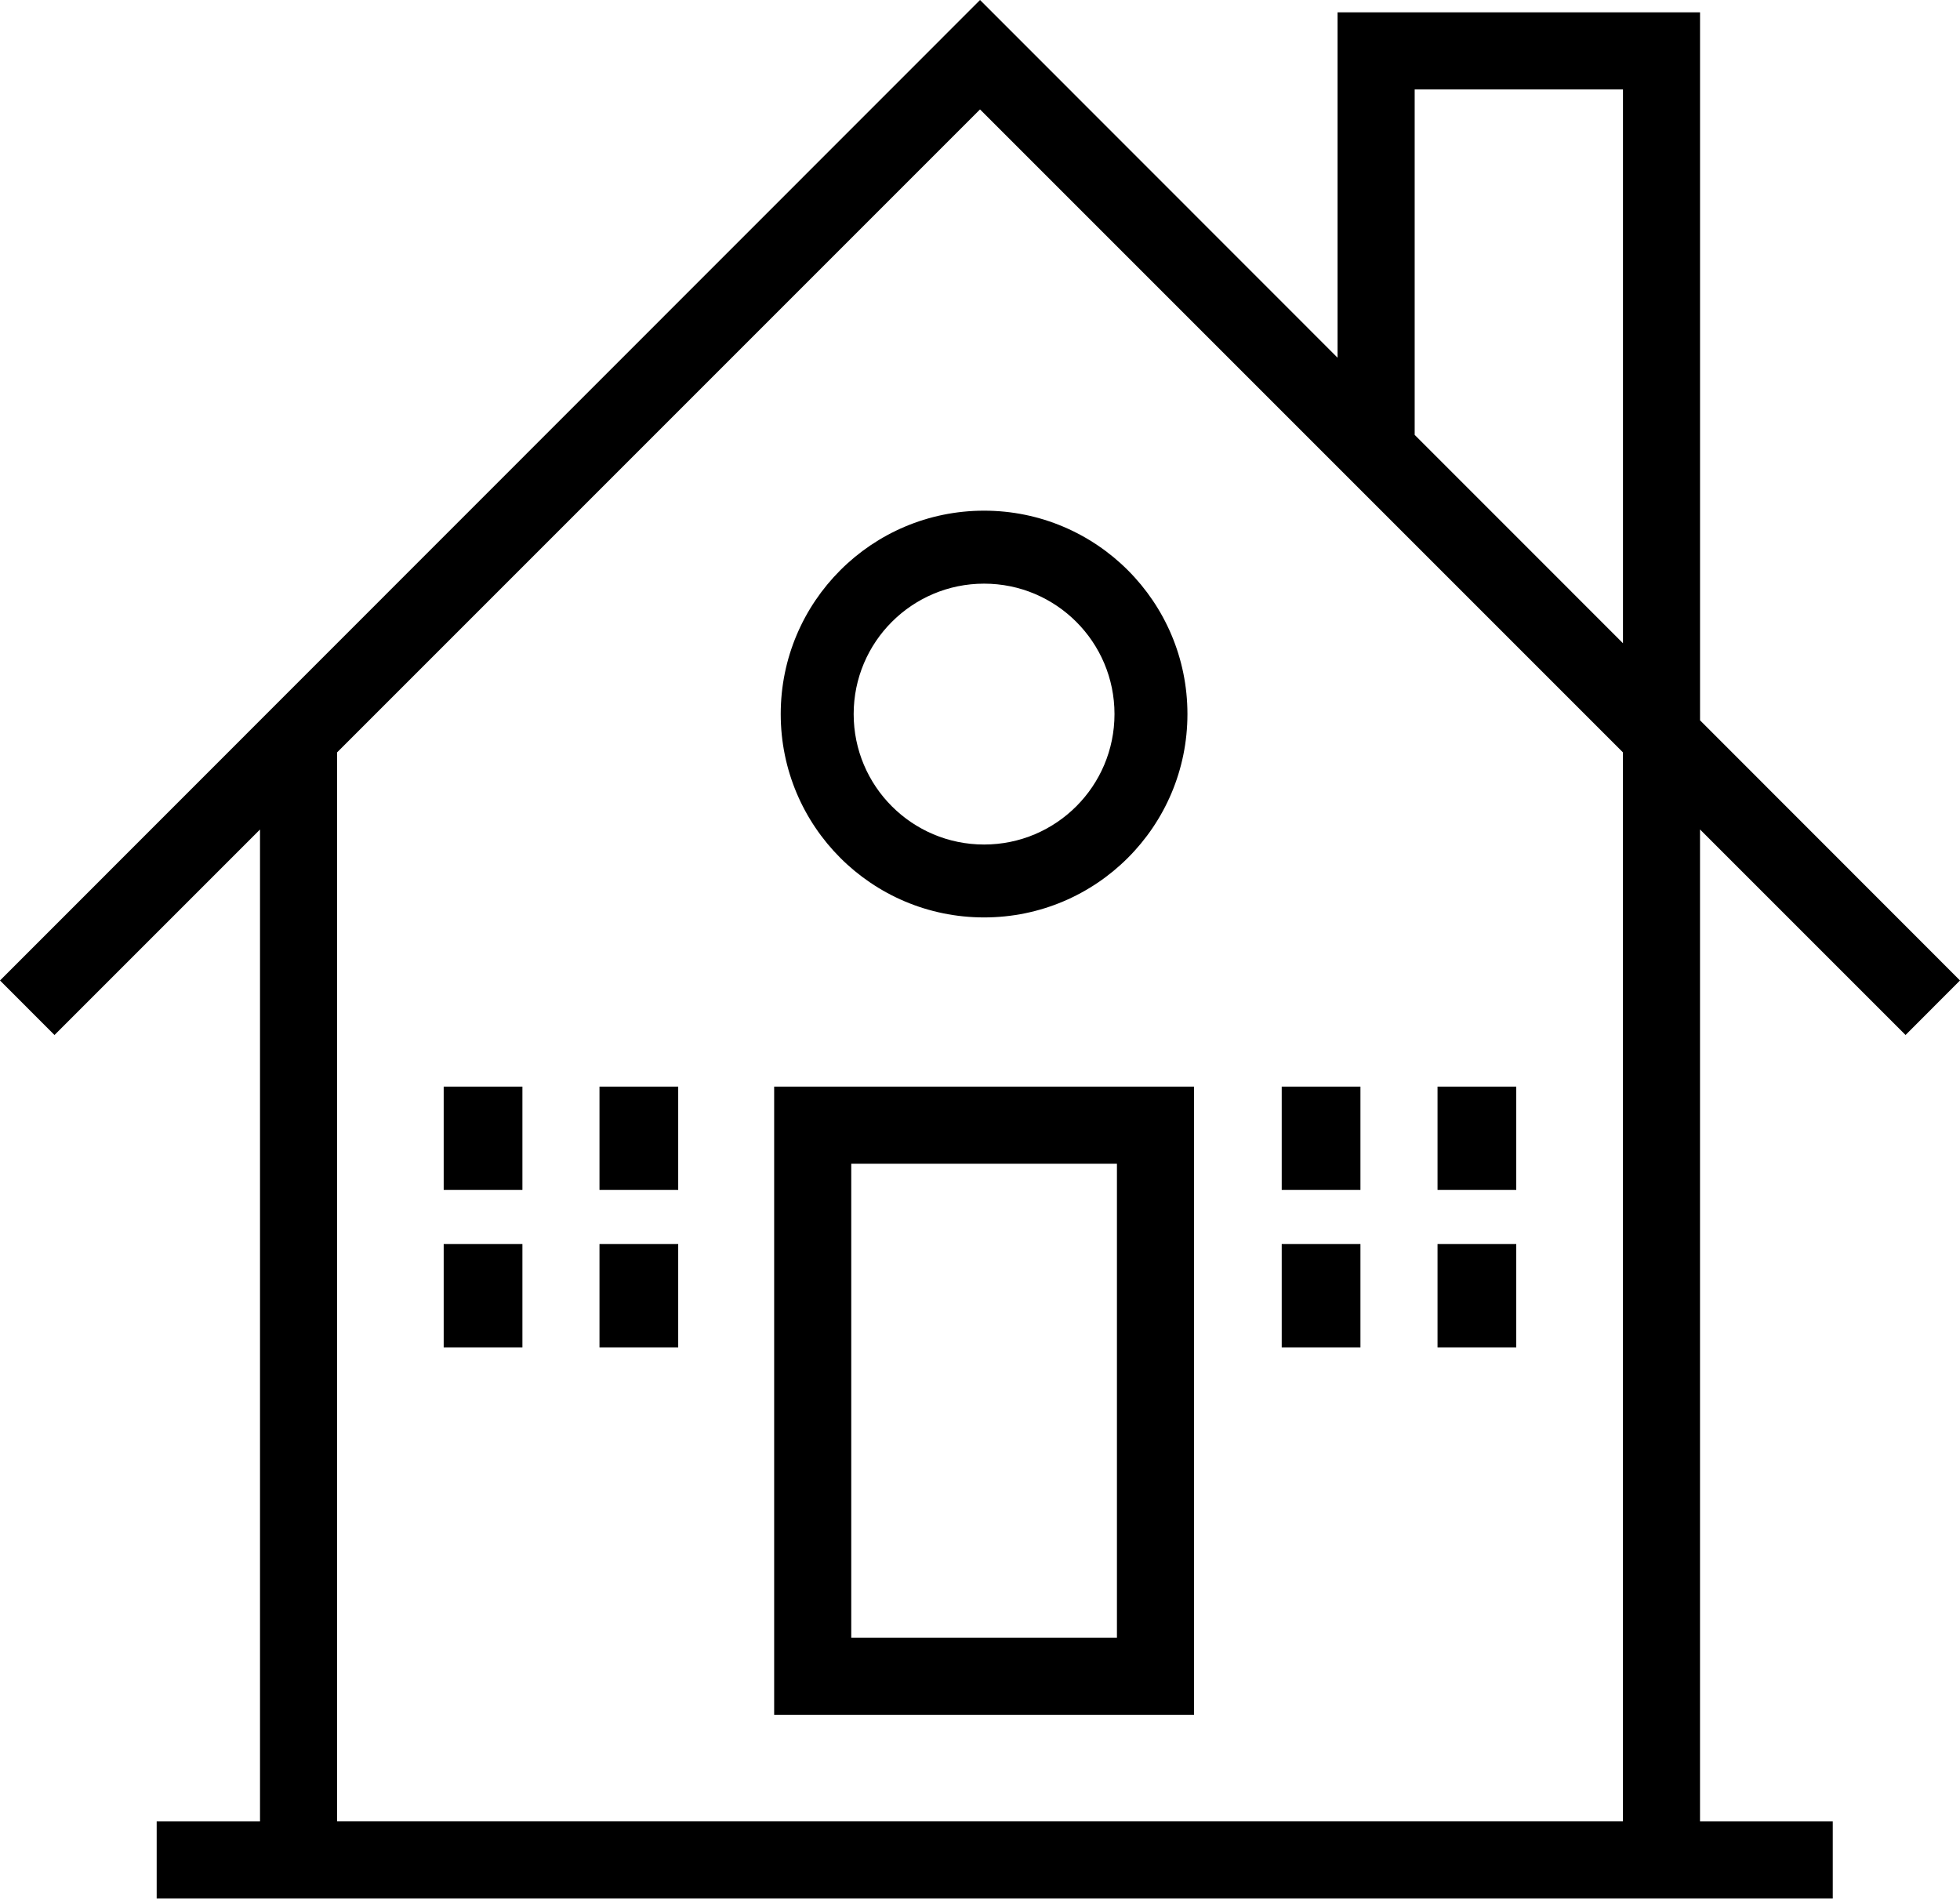
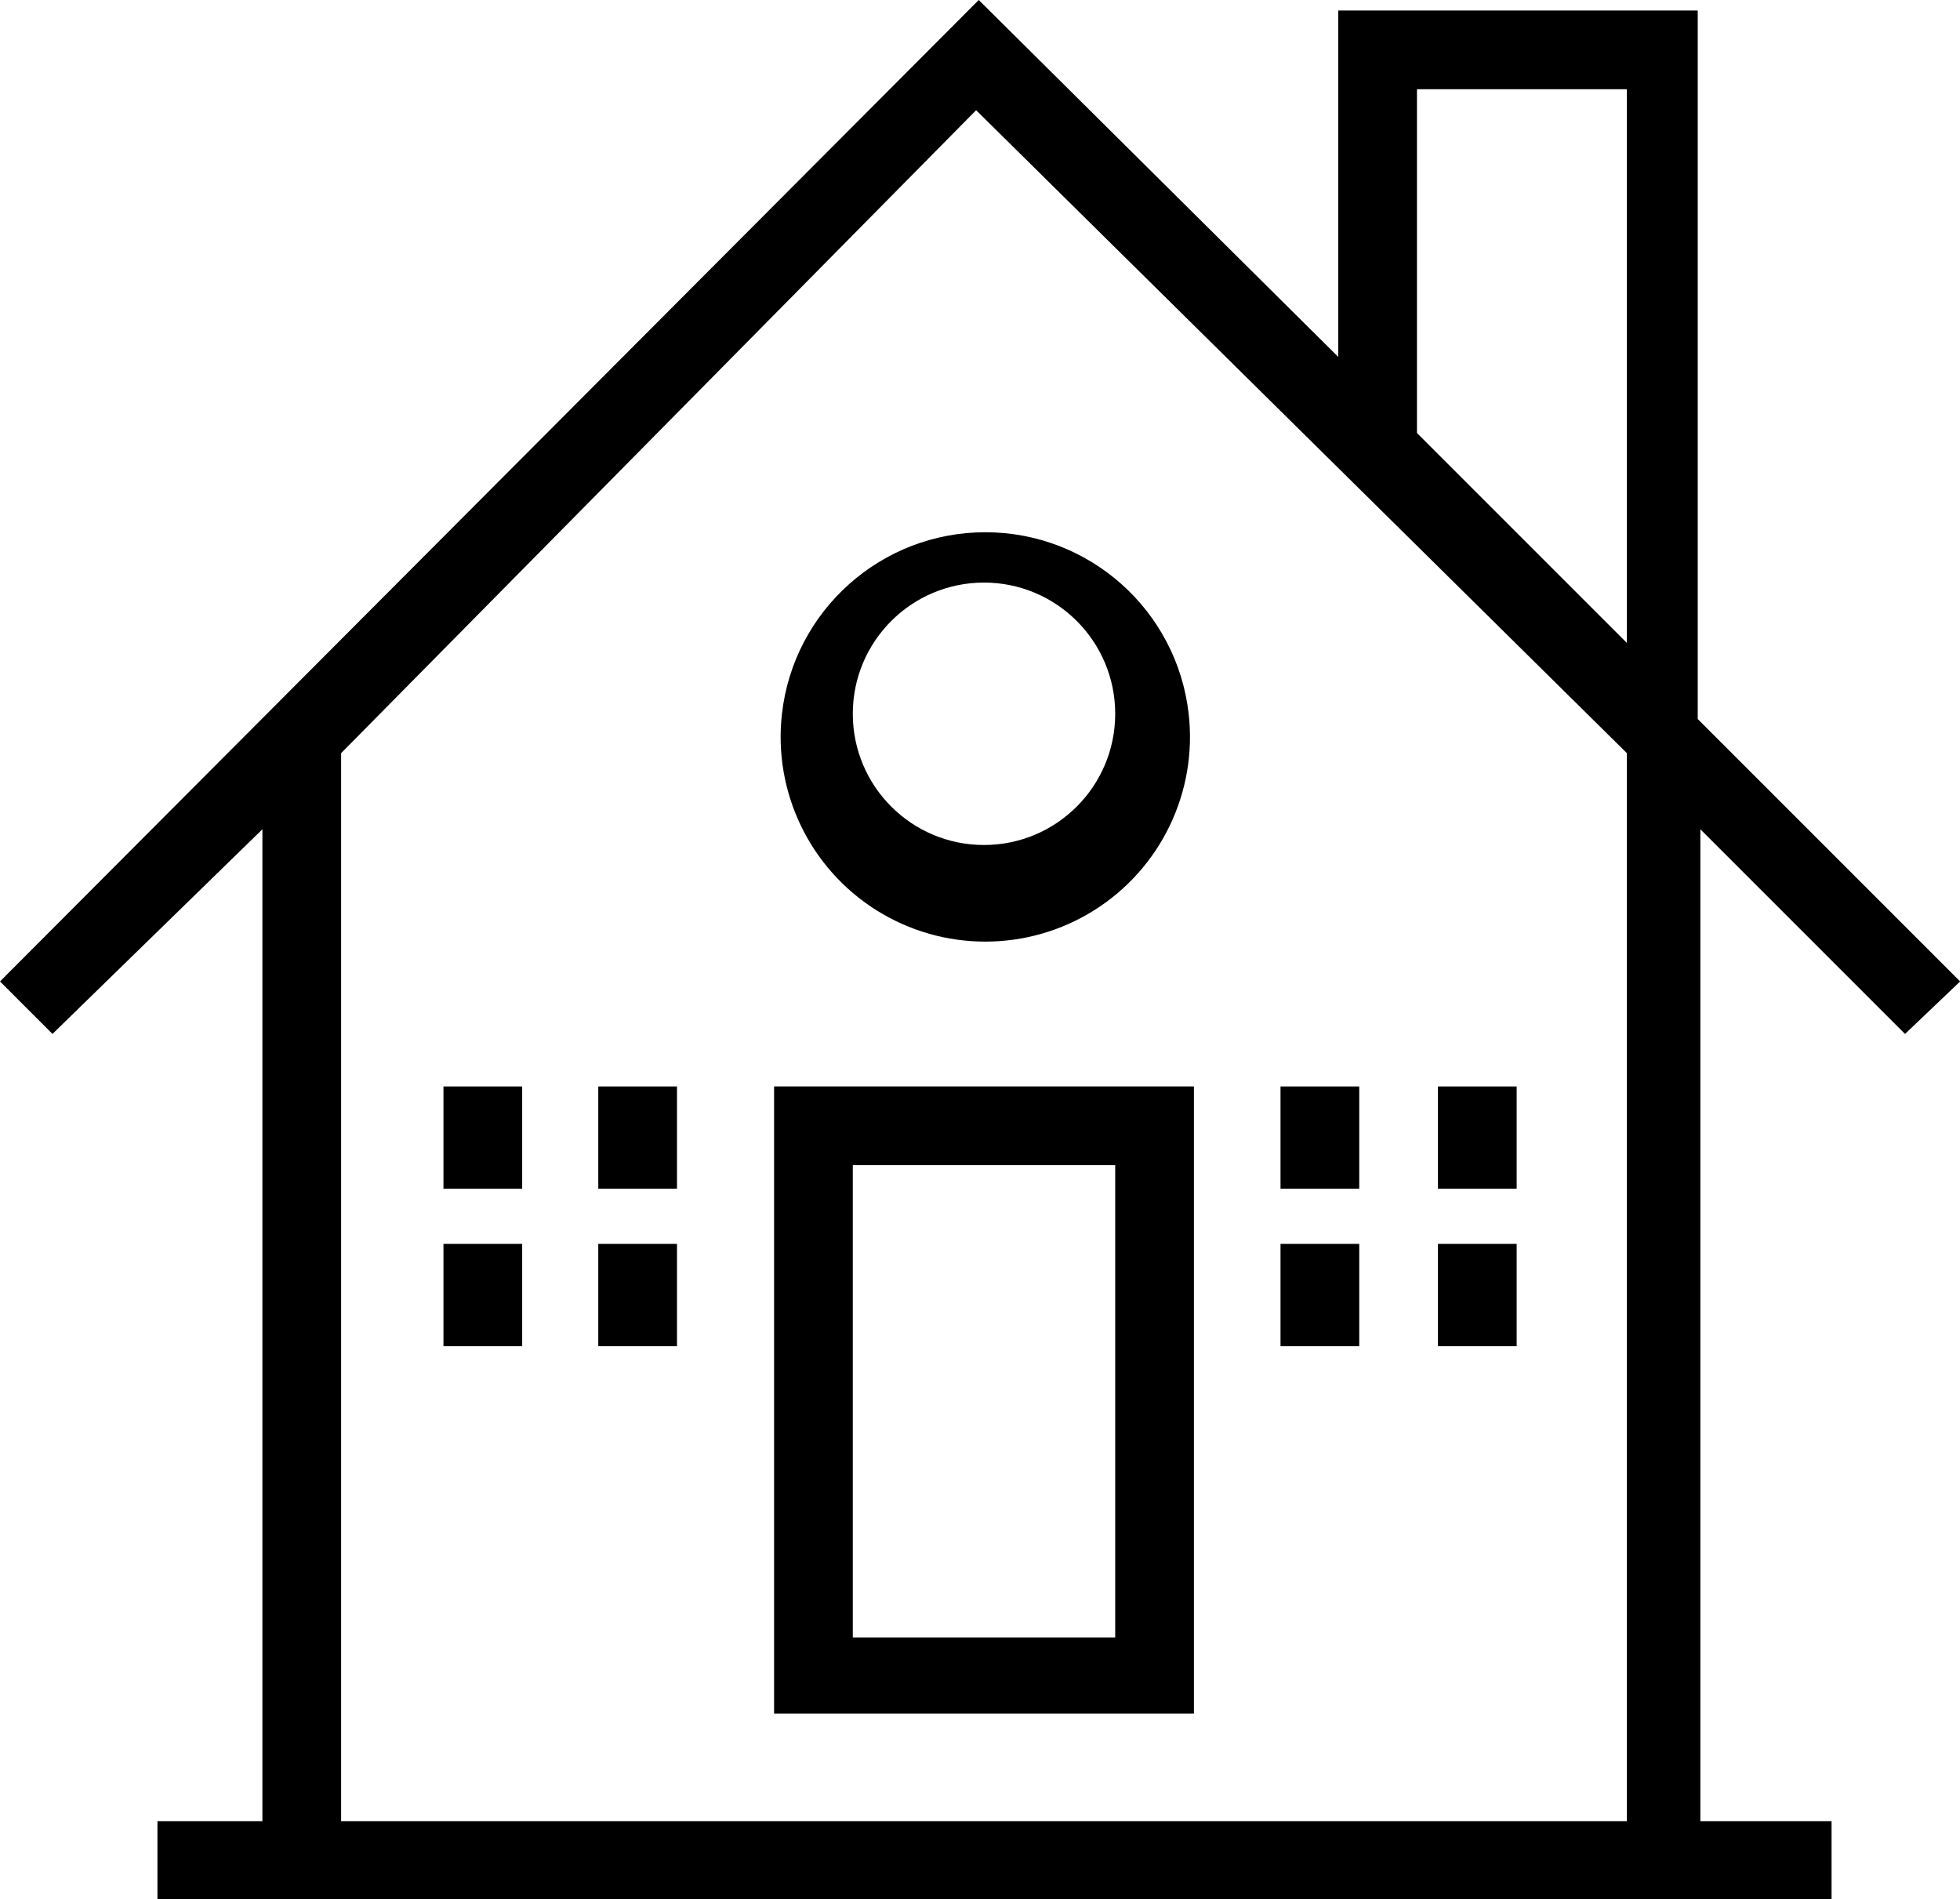
- <svg xmlns="http://www.w3.org/2000/svg" version="1.1" id="Layer_1" x="0px" y="0px" width="74.695px" height="72.346px" viewBox="0 0 74.695 72.346" enable-background="new 0 0 74.695 72.346" xml:space="preserve">
-   <g>
-     <path d="M29.503,65.345h16V41.407h-16V65.345z M42.566,62.407H32.441V44.345h10.125V62.407z" />
-     <path d="M72.62,39.44l2.075-2.078l-9.907-9.913V0.47H50.974v13.161L37.349,0L0,37.363l2.077,2.078l7.832-7.832v37.799H5.971v2.938 h63.875v-2.938h-5.059v-37.8L72.62,39.44z M53.913,3.408h7.938v21.104l-7.938-7.94V3.408z M61.85,69.407H12.846V28.671 L37.348,4.169L61.85,28.671V69.407z" />
-     <path d="M29.753,27.21c0,4.28,3.47,7.75,7.75,7.75s7.75-3.47,7.75-7.75c0-4.279-3.47-7.75-7.75-7.75S29.753,22.93,29.753,27.21z M37.503,22.241c2.745,0,4.97,2.225,4.97,4.97s-2.225,4.971-4.97,4.971s-4.97-2.226-4.97-4.971S34.759,22.241,37.503,22.241z" />
-     <rect x="16.909" y="41.407" width="3" height="3.938" />
-     <rect x="22.846" y="41.407" width="3" height="3.938" />
-     <rect x="16.909" y="47.407" width="3" height="3.938" />
-     <rect x="22.846" y="47.407" width="3" height="3.938" />
-     <rect x="48.846" y="41.407" width="3" height="3.938" />
-     <rect x="54.784" y="41.407" width="3" height="3.938" />
-     <rect x="48.846" y="47.407" width="3" height="3.938" />
-     <rect x="54.784" y="47.407" width="3" height="3.938" />
-   </g>
+ <svg xmlns="http://www.w3.org/2000/svg" id="house-icon" viewBox="0 0 74.695 72.346" width="100%" height="100%">
+   <path d="M29.5 65.3h16V41.4h-16v24zm13-2.9h-10v-18h10v18z">
+   </path>
+   <path d="M72.6 39.4l2.1-2-10-10V.4H51v13.2L37.3 0 0 37.4l2 2 8-7.8v37.8H6v3h63.8v-3h-5V31.6l7.8 7.8zM54 3.4h8v21.1l-8-8v-13zm8 66H13V28.7L37.2 4.2 62 28.7v40.7z" />
+   <path d="M29.8 27.2a7.8 7.8 0 1 0 15.5 0 7.8 7.8 0 0 0-15.5 0zm7.7-5a5 5 0 1 1 0 10 5 5 0 0 1 0-10zM16.9 41.4h3v3.9h-3zm5.9 0h3v3.9h-3zm-5.9 6h3v3.9h-3zm5.9 0h3v3.9h-3zm26-6h3v3.9h-3zm6 0h3v3.9h-3zm-6 6h3v3.9h-3zm6 0h3v3.9h-3z" />
</svg>
